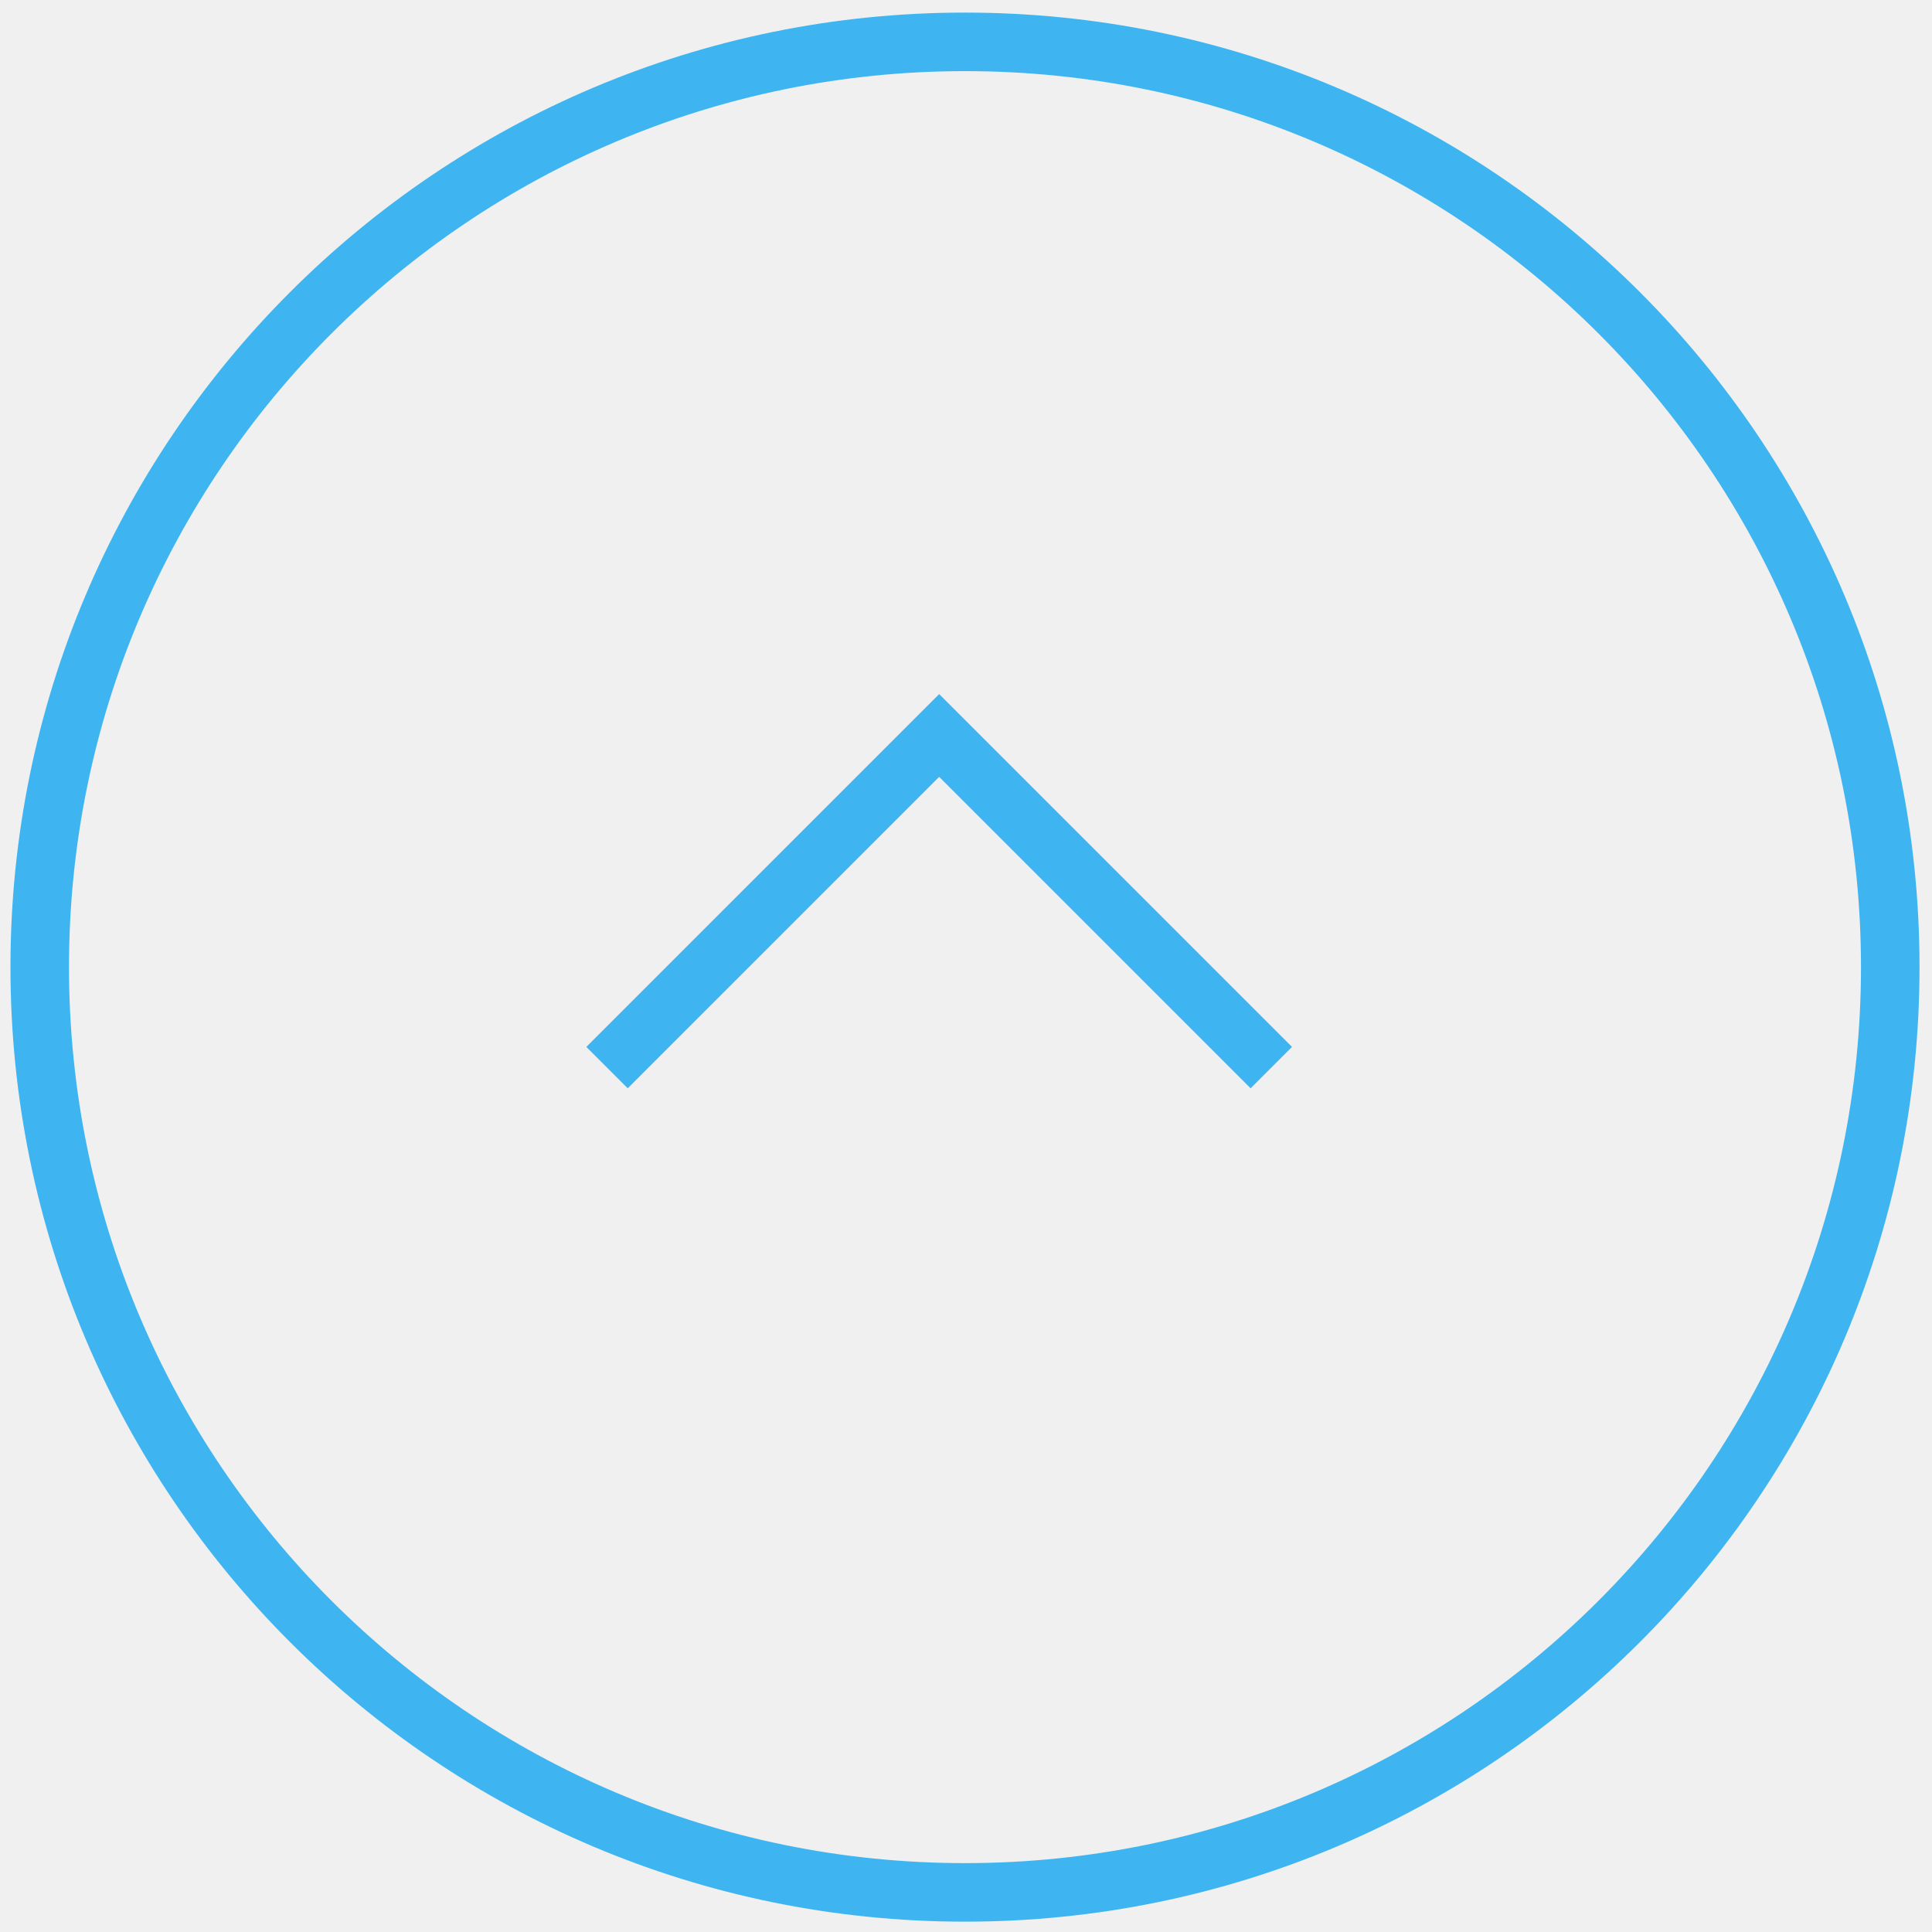
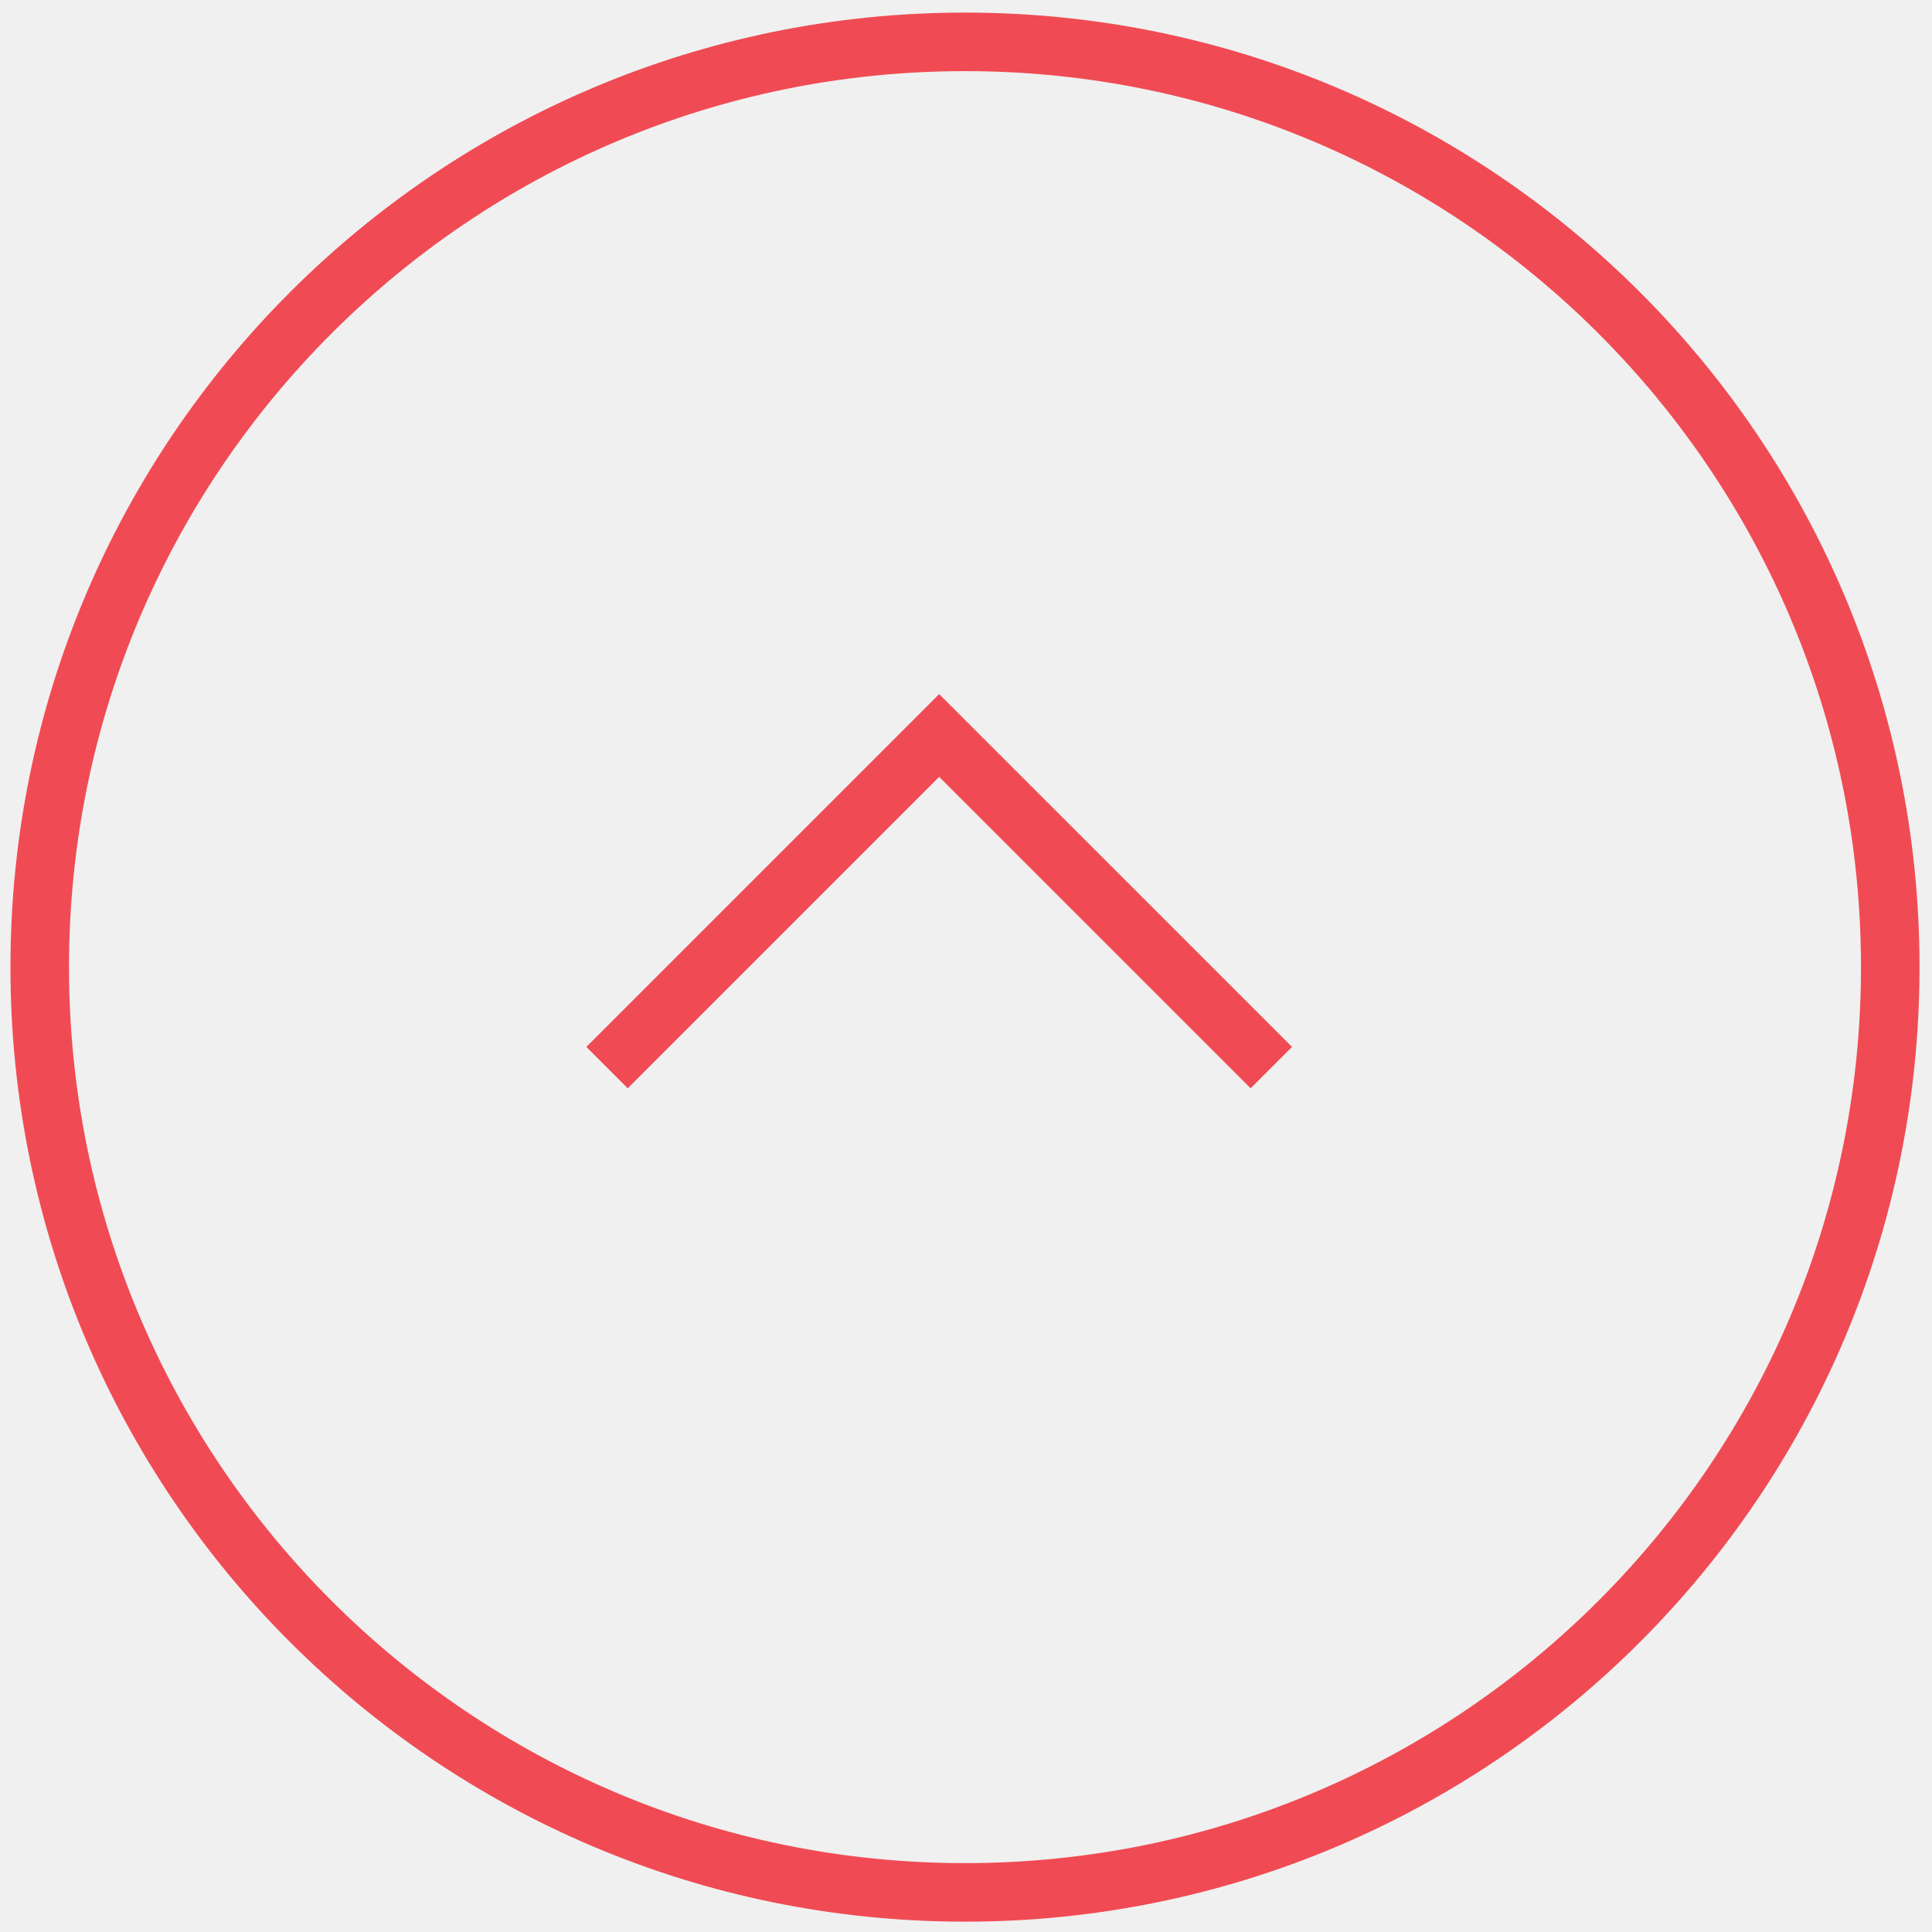
<svg xmlns="http://www.w3.org/2000/svg" width="66" height="66" viewBox="0 0 66 66" fill="none">
  <mask id="path-1-inside-1_755_1269" fill="white">
    <path fill-rule="evenodd" clip-rule="evenodd" d="M0.357 33.038C0.357 51.047 14.957 65.647 32.966 65.647C50.975 65.647 65.574 51.047 65.574 33.038C65.574 15.029 50.975 0.43 32.966 0.43C14.957 0.43 0.357 15.029 0.357 33.038Z" />
  </mask>
-   <path d="M32.083 25.125L32.79 24.418L32.083 23.711L31.376 24.418L32.083 25.125ZM44.137 35.764L32.79 24.418L31.376 25.832L42.723 37.178L44.137 35.764ZM31.376 24.418L20.03 35.764L21.445 37.178L32.79 25.832L31.376 24.418ZM32.966 63.647C16.061 63.647 2.357 49.943 2.357 33.038L-1.643 33.038C-1.643 52.152 13.852 67.647 32.966 67.647L32.966 63.647ZM63.574 33.038C63.574 49.943 49.87 63.647 32.966 63.647L32.966 67.647C52.08 67.647 67.574 52.152 67.574 33.038L63.574 33.038ZM32.966 2.43C49.87 2.43 63.574 16.134 63.574 33.038L67.574 33.038C67.574 13.924 52.08 -1.57 32.966 -1.57L32.966 2.43ZM2.357 33.038C2.357 16.134 16.061 2.43 32.966 2.43L32.966 -1.57C13.852 -1.57 -1.643 13.924 -1.643 33.038L2.357 33.038Z" fill="#3EB5F1" mask="url(#path-1-inside-1_755_1269)" />
+   <path d="M32.083 25.125L32.79 24.418L32.083 23.711L31.376 24.418L32.083 25.125ZM44.137 35.764L32.79 24.418L31.376 25.832L42.723 37.178L44.137 35.764ZM31.376 24.418L20.03 35.764L21.445 37.178L32.79 25.832L31.376 24.418ZM32.966 63.647C16.061 63.647 2.357 49.943 2.357 33.038L-1.643 33.038C-1.643 52.152 13.852 67.647 32.966 67.647L32.966 63.647ZM63.574 33.038C63.574 49.943 49.87 63.647 32.966 63.647L32.966 67.647C52.08 67.647 67.574 52.152 67.574 33.038L63.574 33.038ZM32.966 2.43C49.87 2.43 63.574 16.134 63.574 33.038L67.574 33.038C67.574 13.924 52.08 -1.57 32.966 -1.57L32.966 2.43ZM2.357 33.038C2.357 16.134 16.061 2.43 32.966 2.43L32.966 -1.57C13.852 -1.57 -1.643 13.924 -1.643 33.038L2.357 33.038Z" fill="#F04B54" mask="url(#path-1-inside-1_755_1269)" />
</svg>
